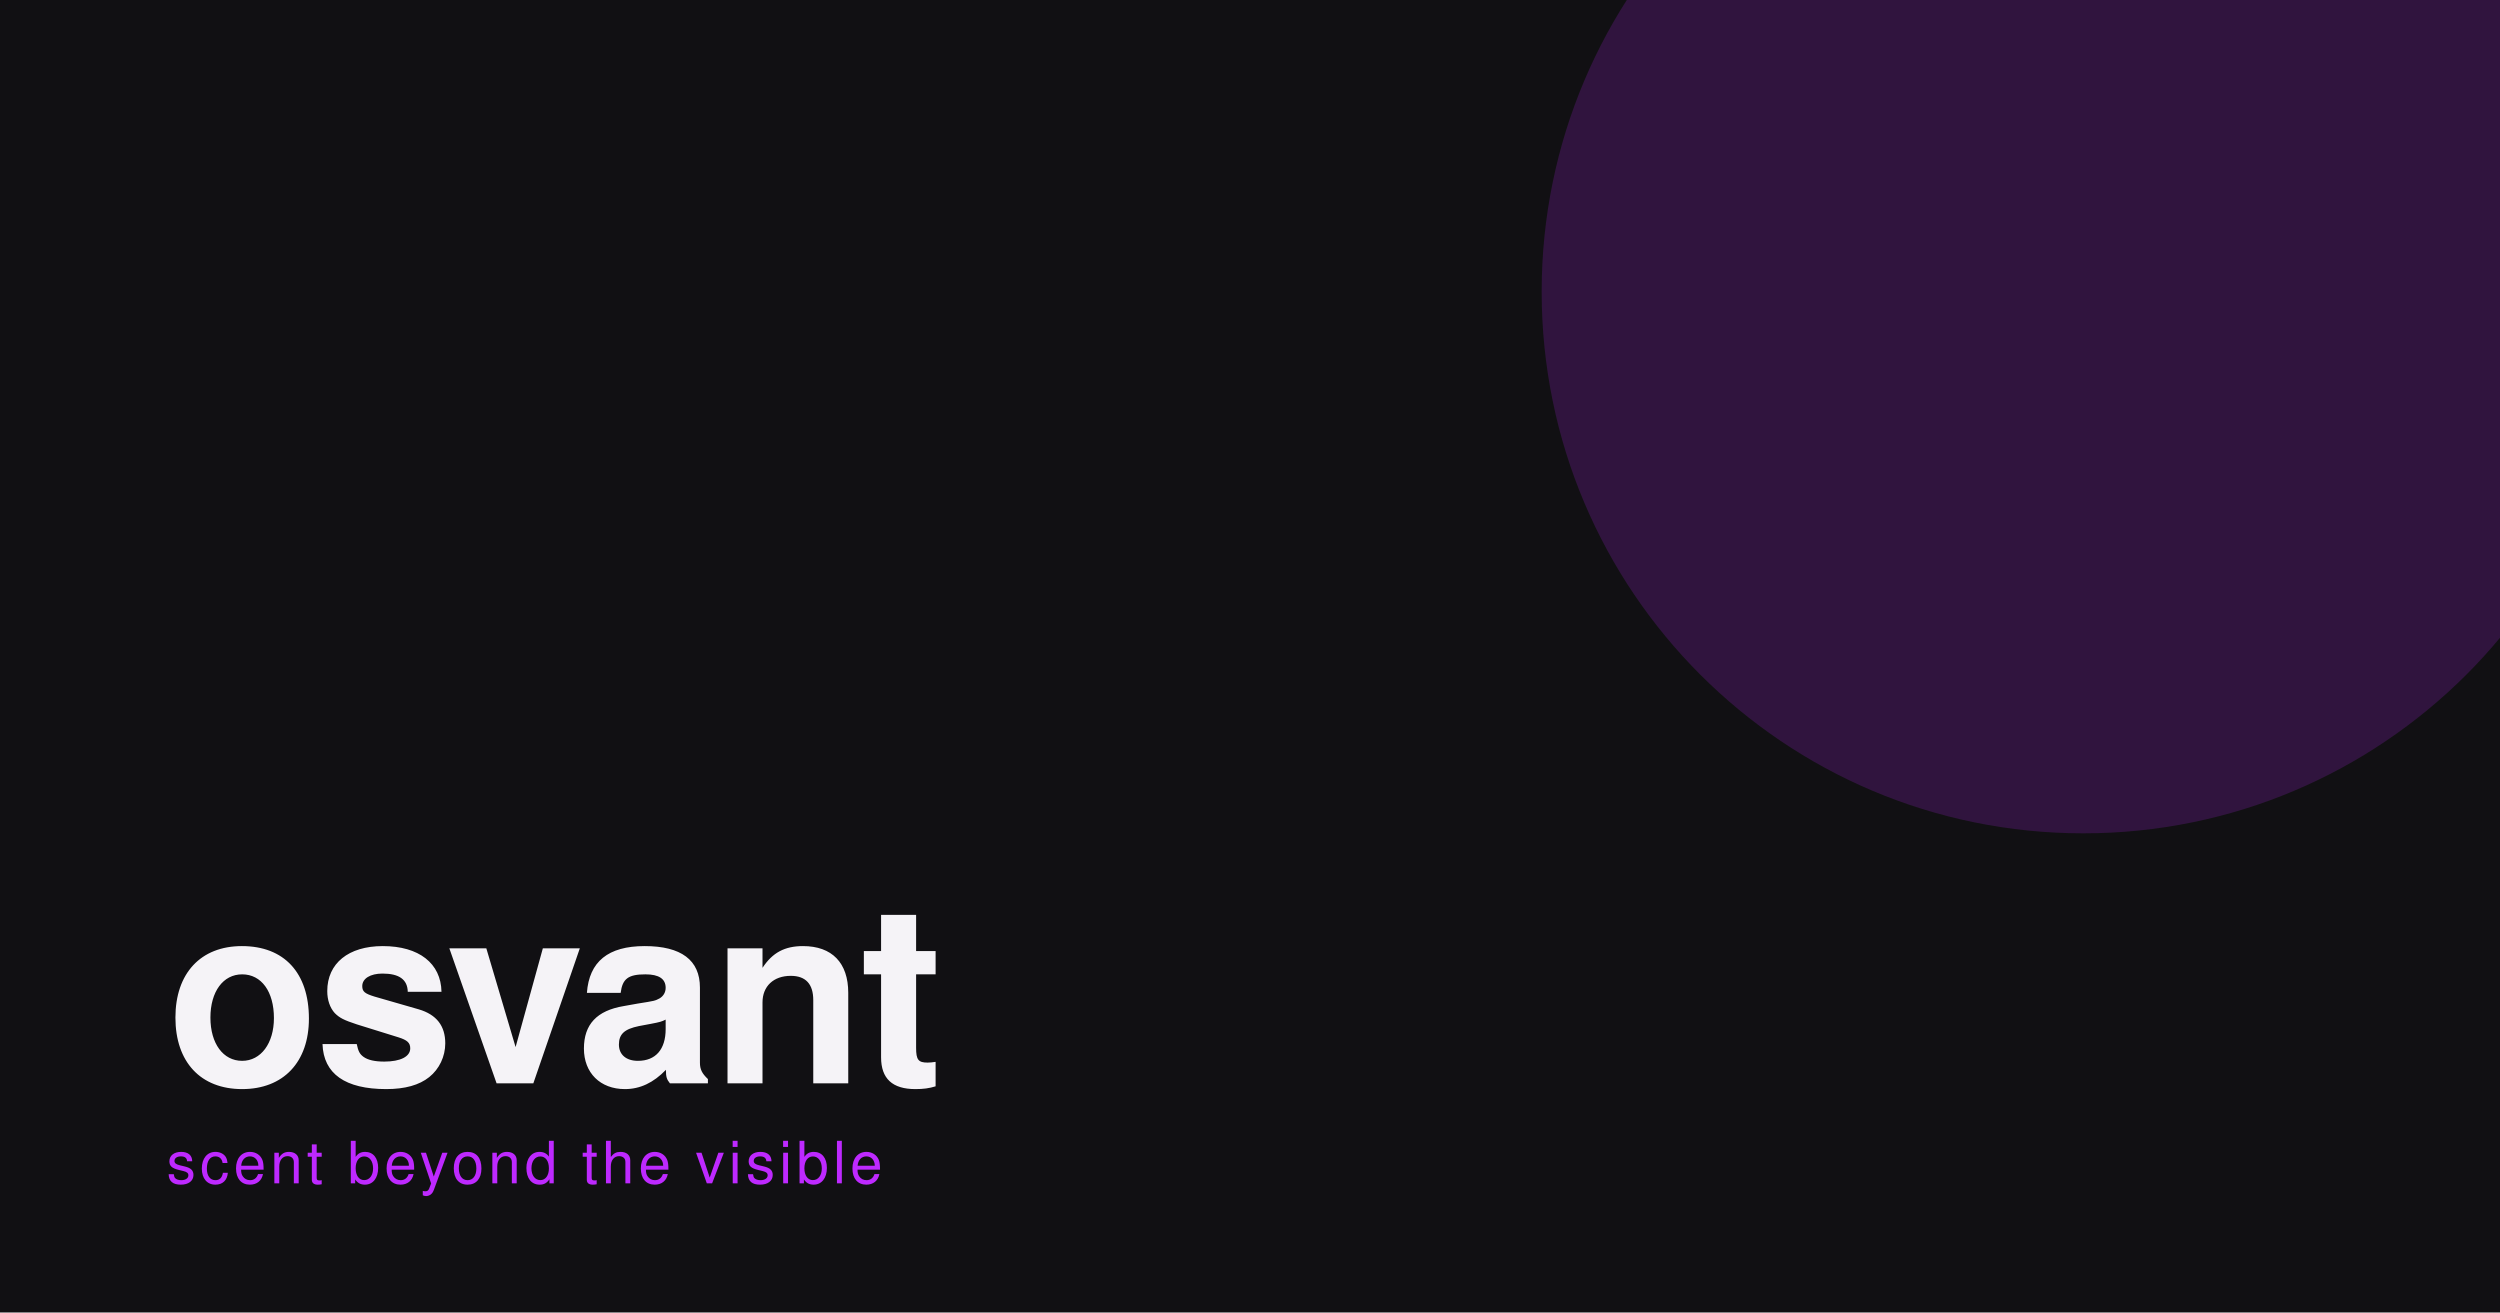
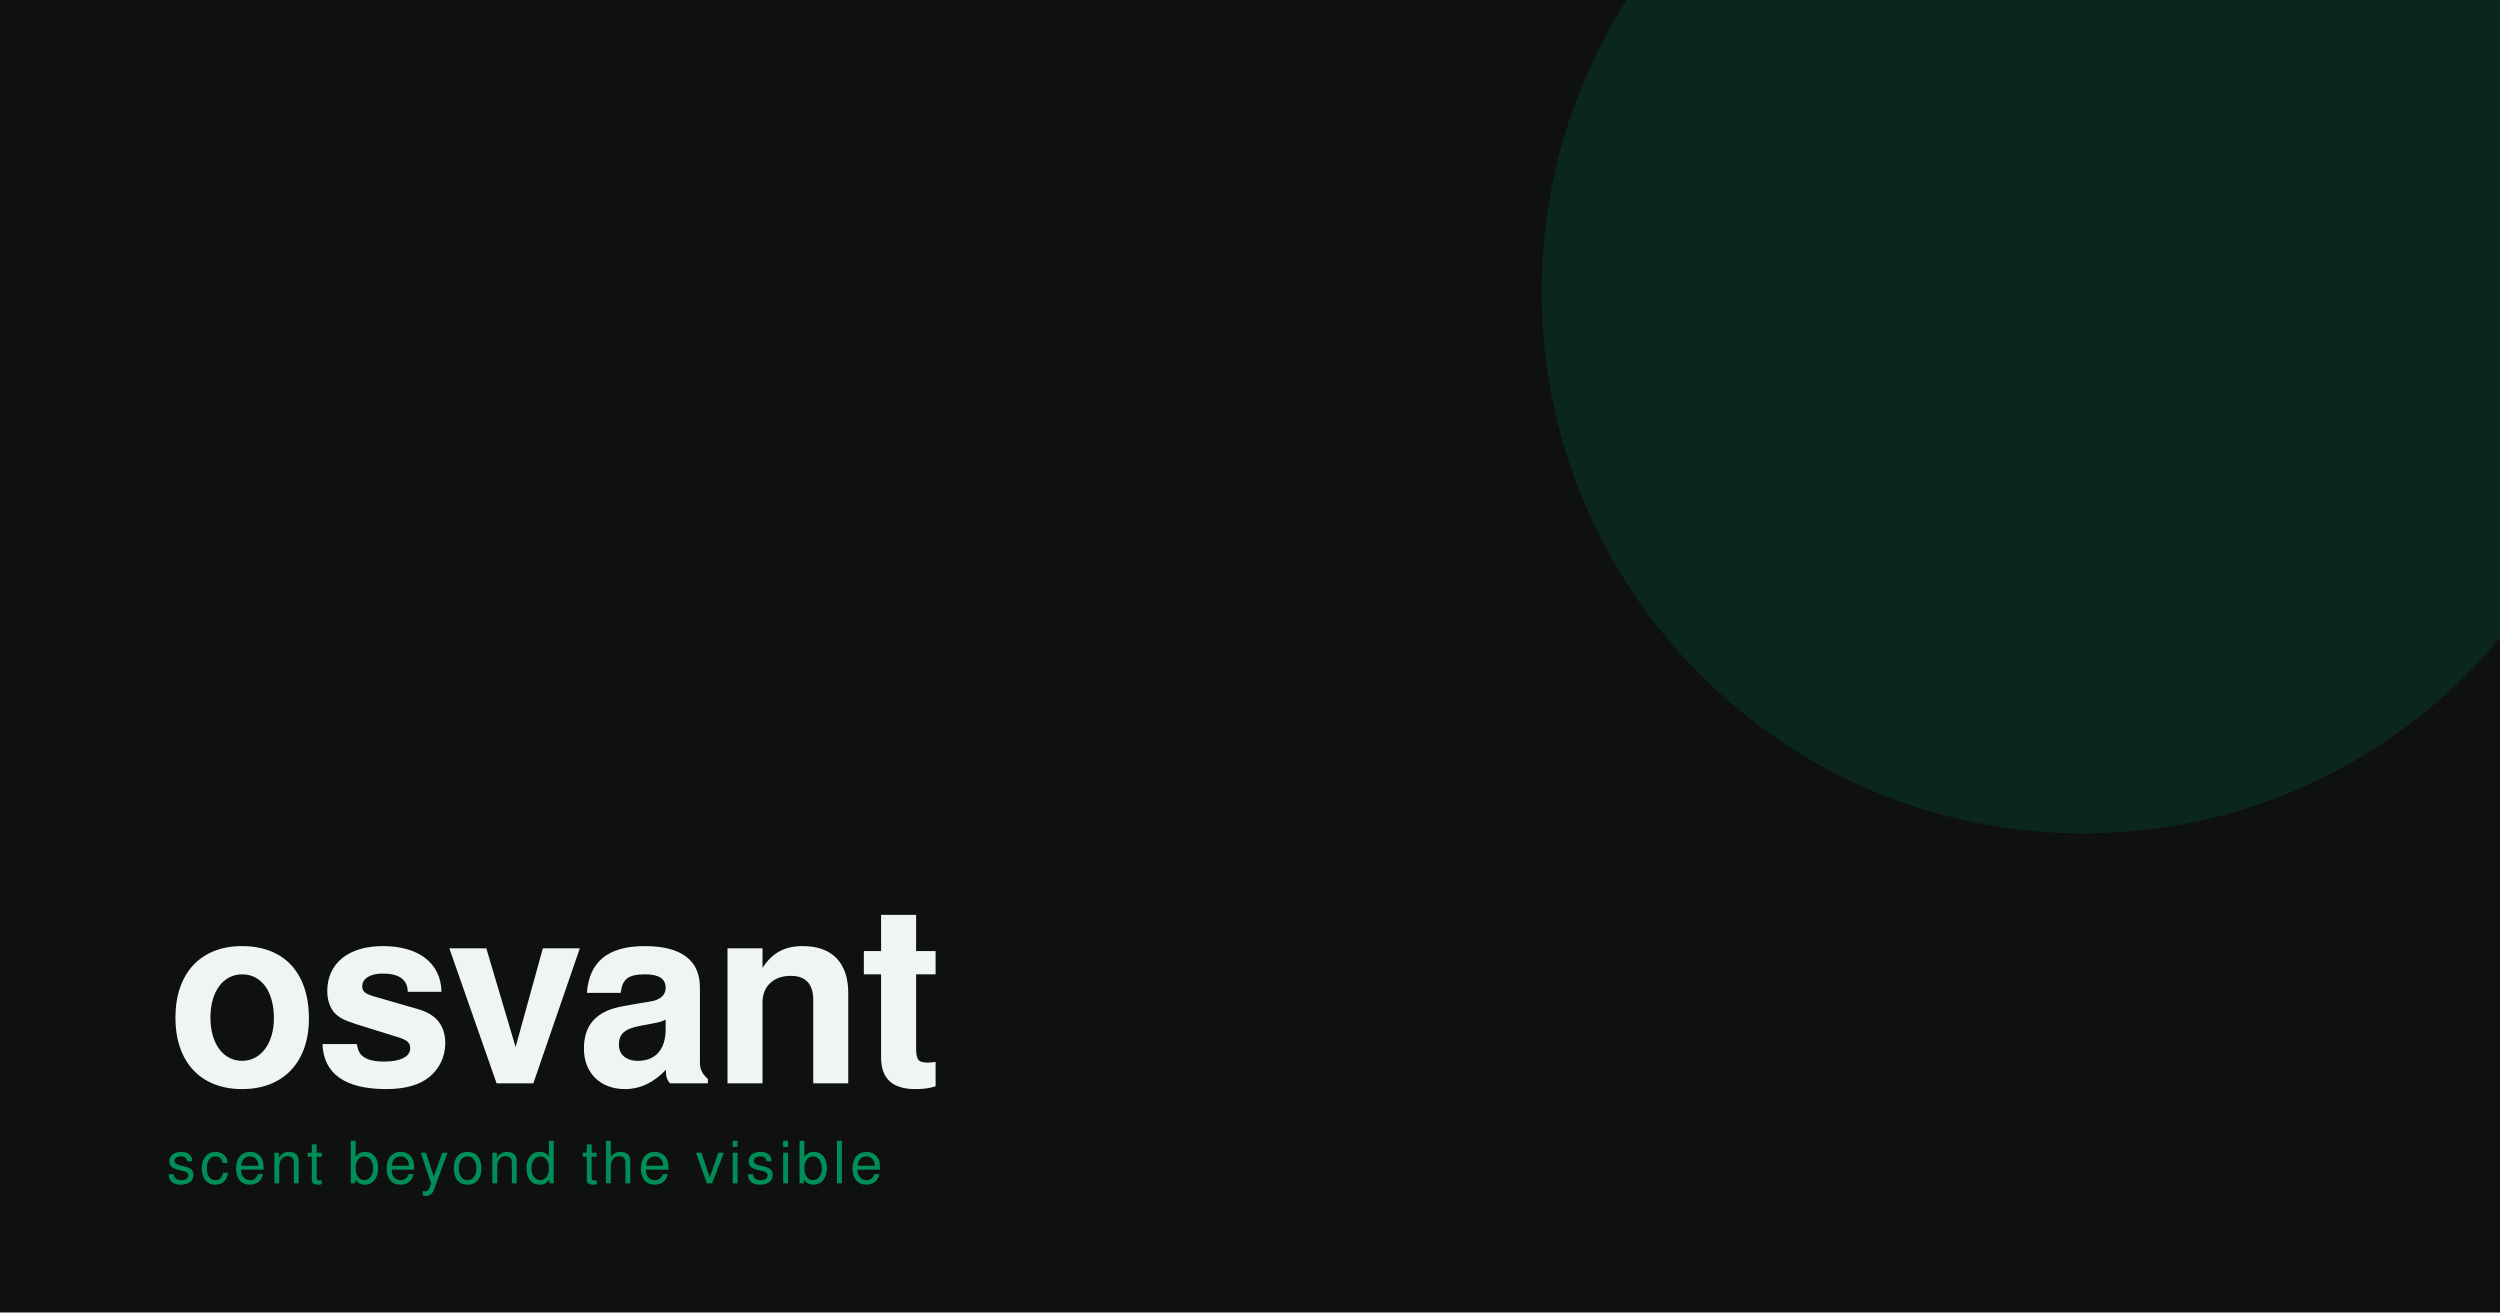
<svg xmlns="http://www.w3.org/2000/svg" width="1200" height="630" viewBox="0 0 1200 630">
-   <rect width="1200" height="630" fill="#111013" />
-   <circle cx="1000" cy="140" r="260" fill="#be29ff" opacity="0.18" />
-   <text x="80" y="520" font-family="Archivo, Helvetica, Arial, sans-serif" font-weight="800" font-size="120" letter-spacing="-2" fill="#f5f3f7">osvant</text>
-   <text x="80" y="568" font-family="Archivo, Helvetica, Arial, sans-serif" font-weight="500" font-size="28" letter-spacing="2" fill="#be29ff">scent beyond the visible</text>
+   <rect width="1200" height="630" fill="#0e1110" />
+   <circle cx="1000" cy="140" r="260" fill="#008d57" opacity="0.18" />
+   <text x="80" y="520" font-family="Archivo, Helvetica, Arial, sans-serif" font-weight="800" font-size="120" letter-spacing="-2" fill="#f1f5f2">osvant</text>
+   <text x="80" y="568" font-family="Archivo, Helvetica, Arial, sans-serif" font-weight="500" font-size="28" letter-spacing="2" fill="#008d57">scent beyond the visible</text>
</svg>
